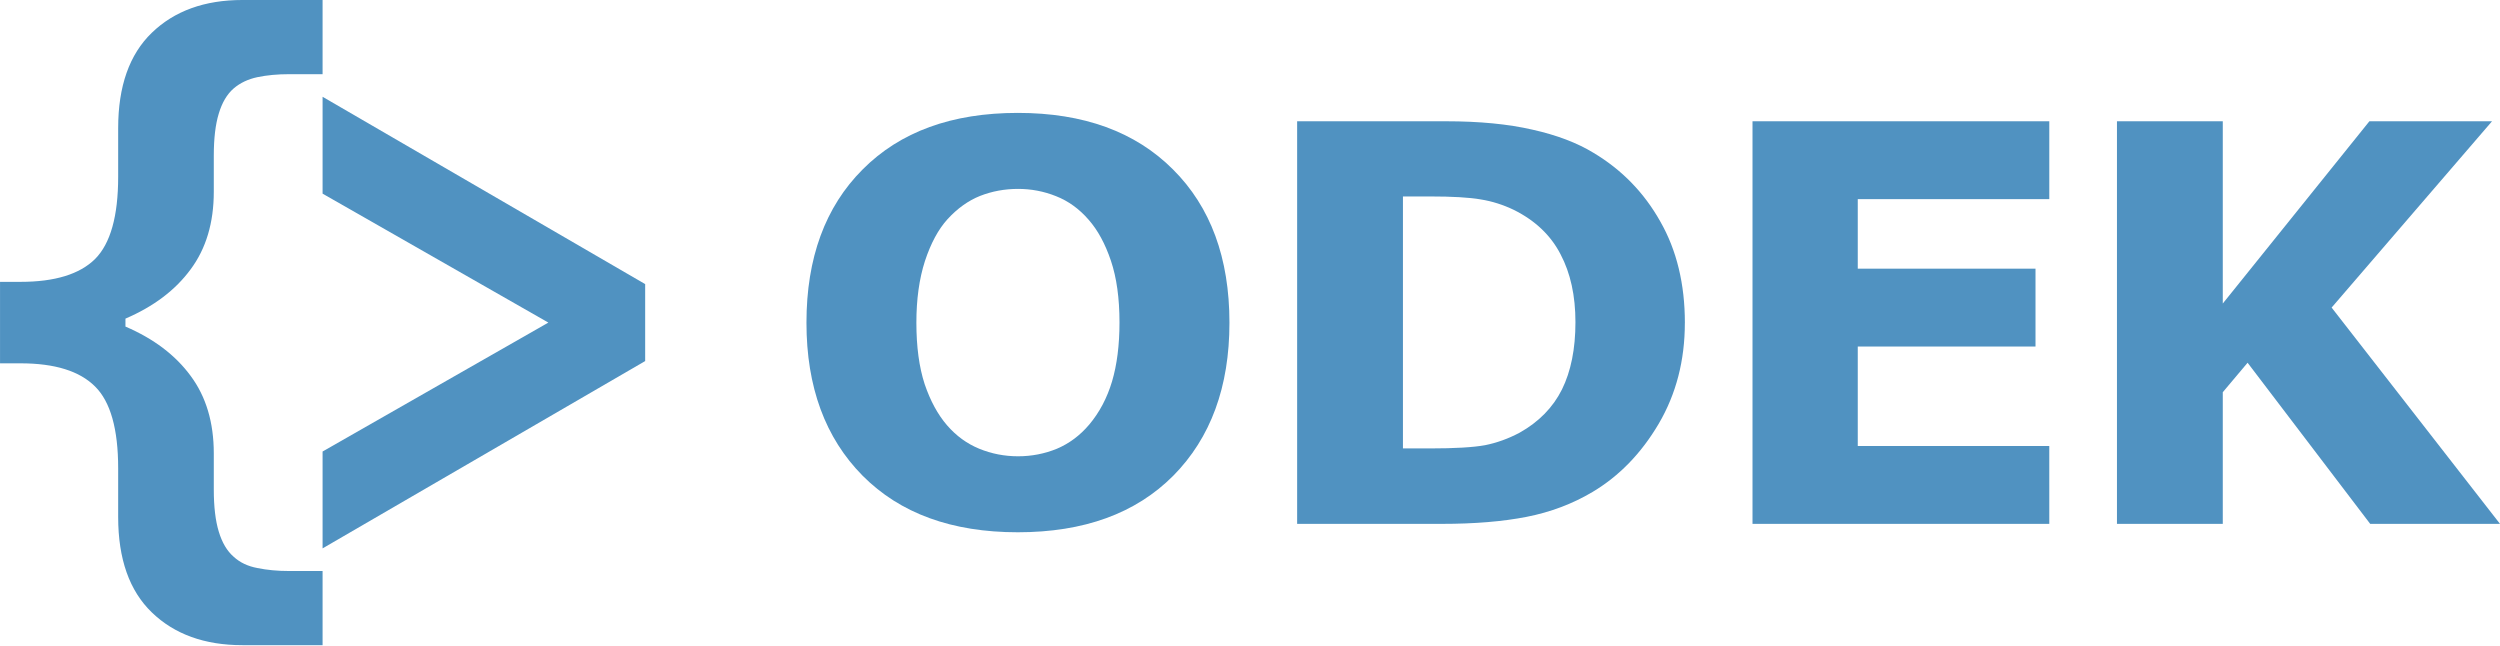
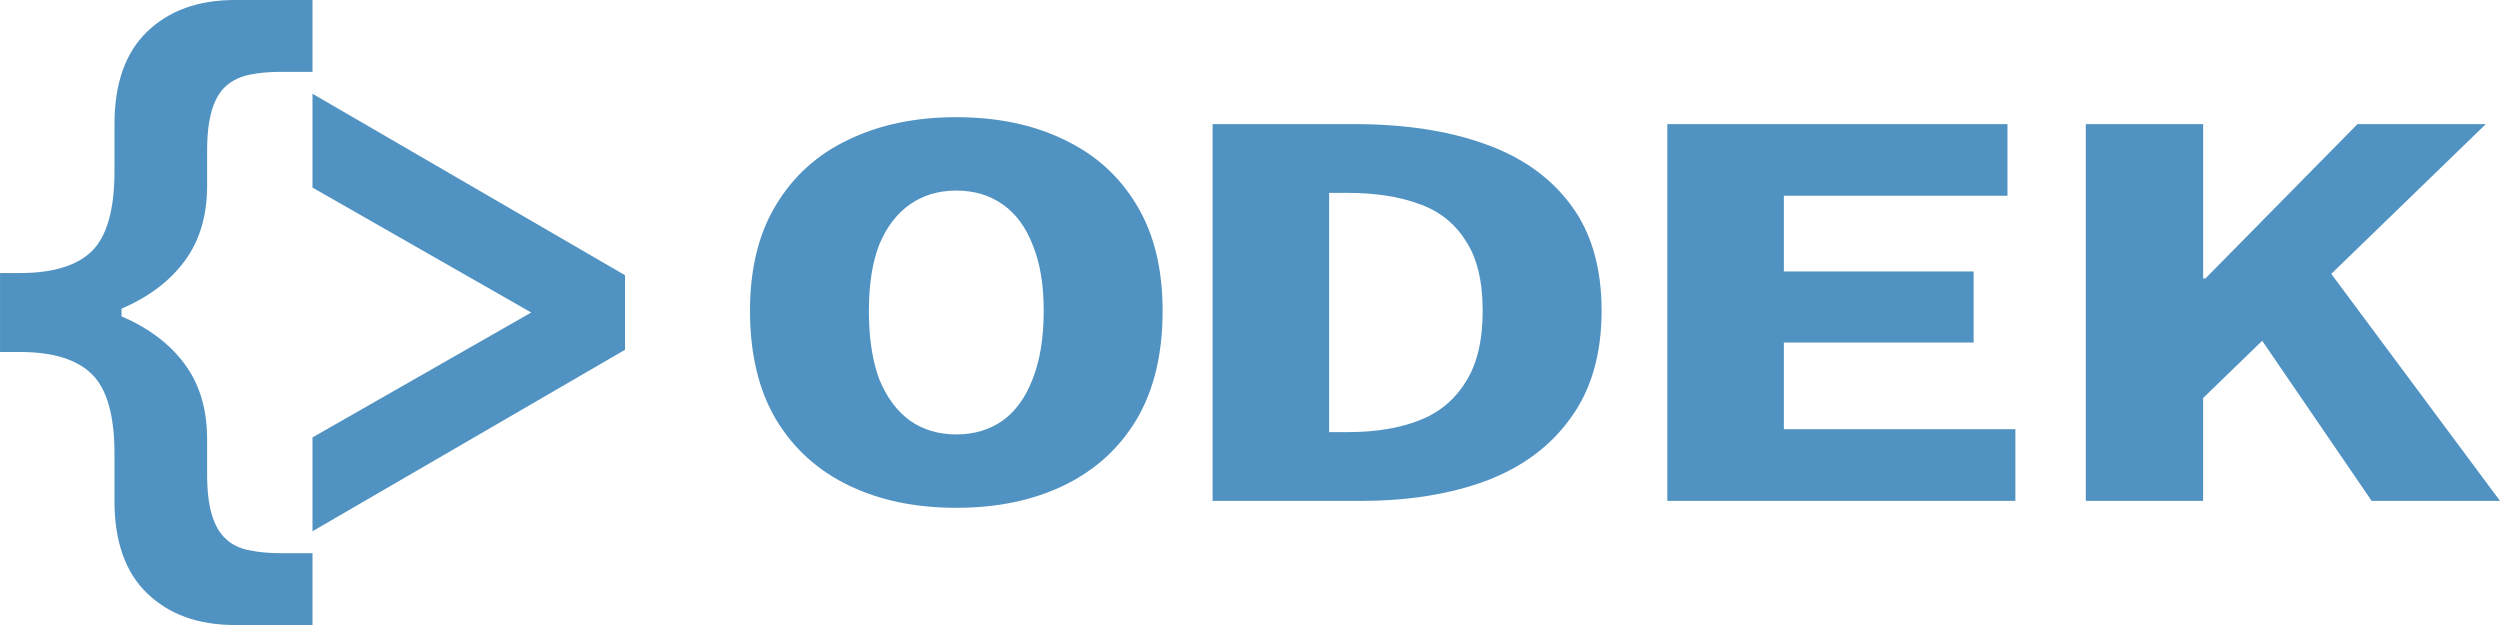
- <svg xmlns="http://www.w3.org/2000/svg" width="155" height="40" viewBox="0 0 155 40" version="1.1" id="svg5">
+ <svg xmlns="http://www.w3.org/2000/svg" width="200" height="50" viewBox="0 0 200 50" version="1.1" id="svg5">
  <defs id="defs2">
+     <rect x="30.375" y="43" width="40.75" height="23.875" id="rect28159" />
+     <rect x="-8.25" y="63.25" width="133.75" height="69.5" id="rect1890" />
    <rect x="388.738" y="96.055" width="135.23" height="151.427" id="rect16887" />
    <rect x="162.728" y="177.795" width="486.676" height="162.728" id="rect2726" />
    <rect x="209.657" y="155.563" width="242.361" height="65.938" id="rect40086-7" />
  </defs>
  <g id="layer1" transform="translate(-212.7588,-210.225)">
-     <g id="g50984" transform="matrix(1.058333,0,0,1.058333,-14.46888,-24.61095)" style="stroke-width:0.945">
-       <path d="m 233.601,259.688 h -4.694 q -3.324,0 -5.311,-1.921 -1.97,-1.901 -1.97,-5.588 v -2.852 q 0,-3.454 -1.353,-4.792 -1.354,-1.358 -4.369,-1.358 h -1.199 v -4.773 h 1.199 q 3.015,0 4.369,-1.339 1.353,-1.358 1.353,-4.812 v -2.852 q 0,-3.686 1.97,-5.588 1.987,-1.921 5.311,-1.921 h 4.694 v 4.346 h -1.953 q -1.028,0 -1.867,0.175 -0.822,0.175 -1.388,0.66 -0.583,0.504 -0.874,1.475 -0.291,0.951 -0.291,2.464 v 2.115 q 0,2.716 -1.354,4.54 -1.336,1.824 -3.821,2.891 v 0.466 q 2.484,1.067 3.821,2.891 1.354,1.824 1.354,4.54 v 2.115 q 0,1.513 0.291,2.464 0.291,0.97 0.874,1.475 0.548,0.504 1.388,0.66 0.84,0.175 1.867,0.175 h 1.953 z" style="font-weight:bold;font-size:42.667px;line-height:1.25;-inkscape-font-specification:'sans-serif Bold';letter-spacing:-0.05px;word-spacing:0px;white-space:pre;fill:#5092c1;stroke-width:0.945" id="path50298" />
-       <path d="M 252.499,243.044 233.601,254.018 v -5.675 l 13.226,-7.553 -13.226,-7.553 v -5.675 l 18.898,10.974 z" style="font-weight:bold;font-size:42.667px;line-height:1.25;-inkscape-font-specification:'sans-serif Bold';letter-spacing:-0.05px;word-spacing:0px;white-space:pre;fill:#5092c1;stroke-width:0.945" id="path50300" />
+     <g id="g50984" transform="matrix(1.322917,0,0,1.322917,-71.2758,-83.31994)" style="stroke-width:0.756">
+       <path d="m 233.601,259.688 h -4.694 q -3.324,0 -5.311,-1.921 -1.97,-1.901 -1.97,-5.588 v -2.852 q 0,-3.454 -1.353,-4.792 -1.354,-1.358 -4.369,-1.358 h -1.199 v -4.773 h 1.199 q 3.015,0 4.369,-1.339 1.353,-1.358 1.353,-4.812 v -2.852 q 0,-3.686 1.97,-5.588 1.987,-1.921 5.311,-1.921 h 4.694 v 4.346 h -1.953 q -1.028,0 -1.867,0.175 -0.822,0.175 -1.388,0.66 -0.583,0.504 -0.874,1.475 -0.291,0.951 -0.291,2.464 v 2.115 q 0,2.716 -1.354,4.54 -1.336,1.824 -3.821,2.891 v 0.466 q 2.484,1.067 3.821,2.891 1.354,1.824 1.354,4.54 v 2.115 q 0,1.513 0.291,2.464 0.291,0.97 0.874,1.475 0.548,0.504 1.388,0.66 0.84,0.175 1.867,0.175 h 1.953 z" style="font-weight:bold;font-size:42.667px;line-height:1.25;-inkscape-font-specification:'sans-serif Bold';letter-spacing:-0.05px;word-spacing:0px;white-space:pre;fill:#5092c1;stroke-width:0.756" id="path50298" />
+       <path d="M 252.499,243.044 233.601,254.018 v -5.675 l 13.226,-7.553 -13.226,-7.553 v -5.675 l 18.898,10.974 z" style="font-weight:bold;font-size:42.667px;line-height:1.25;-inkscape-font-specification:'sans-serif Bold';letter-spacing:-0.05px;word-spacing:0px;white-space:pre;fill:#5092c1;stroke-width:0.756" id="path50300" />
    </g>
-     <g id="g51060" transform="translate(0.6953064,1.330716)">
-       <path d="m 288.289,228.903 q 0,5.968 -3.485,9.488 -3.485,3.504 -9.636,3.504 -6.134,0 -9.619,-3.504 -3.485,-3.52 -3.485,-9.488 0,-6.018 3.485,-9.505 3.485,-3.504 9.619,-3.504 6.117,0 9.619,3.504 3.502,3.487 3.502,9.505 z m -8.696,6.32 q 0.957,-1.14 1.418,-2.682 0.461,-1.559 0.461,-3.654 0,-2.246 -0.53,-3.822 -0.53,-1.576 -1.384,-2.548 -0.871,-1.006 -2.016,-1.458 -1.128,-0.453 -2.358,-0.453 -1.247,0 -2.358,0.436 -1.093,0.436 -2.016,1.442 -0.854,0.939 -1.401,2.598 -0.53,1.643 -0.53,3.822 0,2.23 0.513,3.805 0.53,1.559 1.384,2.548 0.854,0.989 1.999,1.458 1.145,0.469 2.409,0.469 1.264,0 2.409,-0.469 1.145,-0.486 1.999,-1.492 z" style="font-weight:bold;font-size:42.667px;line-height:1.25;-inkscape-font-specification:'sans-serif Bold';letter-spacing:-0.05px;word-spacing:0px;white-space:pre;fill:#5092c1;stroke-width:1" id="path50302" />
-       <path d="m 316.524,228.919 q 0,3.487 -1.623,6.253 -1.623,2.749 -4.1,4.224 -1.862,1.106 -4.083,1.542 -2.221,0.436 -5.262,0.436 h -8.97 v -24.961 h 9.226 q 3.11,0 5.365,0.52 2.255,0.503 3.793,1.442 2.631,1.576 4.135,4.258 1.521,2.665 1.521,6.286 z m -6.783,-0.05 q 0,-2.464 -0.923,-4.208 -0.906,-1.76 -2.887,-2.749 -1.008,-0.486 -2.067,-0.654 -1.042,-0.184 -3.161,-0.184 h -1.657 v 15.623 h 1.657 q 2.341,0 3.434,-0.201 1.093,-0.218 2.136,-0.771 1.794,-1.006 2.631,-2.682 0.837,-1.693 0.837,-4.174 z" style="font-weight:bold;font-size:42.667px;line-height:1.25;-inkscape-font-specification:'sans-serif Bold';letter-spacing:-0.05px;word-spacing:0px;white-space:pre;fill:#5092c1;stroke-width:1" id="path50304" />
-       <path d="m 339.12,241.375 h -18.401 v -24.961 h 18.401 v 4.828 H 327.245 V 225.55 h 11.02 v 4.828 h -11.02 v 6.169 h 11.874 z" style="font-weight:bold;font-size:42.667px;line-height:1.25;-inkscape-font-specification:'sans-serif Bold';letter-spacing:-0.05px;word-spacing:0px;white-space:pre;fill:#5092c1;stroke-width:1" id="path50306" />
-       <path d="m 367.064,241.375 h -8.047 l -7.603,-9.991 -1.538,1.827 v 8.164 h -6.561 v -24.961 h 6.561 v 11.299 l 9.089,-11.299 h 7.603 l -9.944,11.55 z" style="font-weight:bold;font-size:42.667px;line-height:1.25;-inkscape-font-specification:'sans-serif Bold';letter-spacing:-0.05px;word-spacing:0px;white-space:pre;fill:#5092c1;stroke-width:1" id="path50308" />
+     <g id="g32079" transform="matrix(1.201488,0,0,1.201923,-41.4127,-41.48785)" style="stroke-width:0.832">
+       <path d="m 275.222,243.225 q -4.09,0 -7.183,-1.5 -3.093,-1.5 -4.824,-4.385 -1.73,-2.923 -1.73,-7.231 0,-4.192 1.73,-7.038 1.73,-2.885 4.824,-4.346 3.093,-1.5 7.183,-1.5 4.09,0 7.183,1.5 3.093,1.462 4.824,4.346 1.73,2.846 1.73,7.038 0,4.308 -1.73,7.231 -1.73,2.885 -4.824,4.385 -3.093,1.5 -7.183,1.5 z m 0,-4.885 q 1.783,0 3.093,-0.923 1.311,-0.962 1.992,-2.769 0.734,-1.846 0.734,-4.538 0,-2.615 -0.734,-4.385 -0.682,-1.769 -1.992,-2.692 -1.311,-0.923 -3.093,-0.923 -1.783,0 -3.093,0.923 -1.311,0.923 -2.045,2.692 -0.682,1.769 -0.682,4.385 0,2.692 0.682,4.538 0.734,1.808 2.045,2.769 1.311,0.923 3.093,0.923 z" style="font-weight:bold;font-size:20px;line-height:1.25;font-family:'Source Code Pro';-inkscape-font-specification:'Source Code Pro Bold';letter-spacing:-0.891px;word-spacing:0px;white-space:pre;fill:#5092c1;stroke-width:0.832" id="path21354" />
+       <path d="m 292.287,242.763 v -25.077 h 9.438 q 4.981,0 8.651,1.308 3.723,1.308 5.767,4.077 2.045,2.731 2.045,7.038 0,4.308 -2.045,7.115 -1.992,2.808 -5.61,4.192 -3.618,1.346 -8.337,1.346 z m 7.76,-4.577 h 1.258 q 2.726,0 4.719,-0.769 1.992,-0.769 3.093,-2.538 1.153,-1.769 1.153,-4.769 0,-3 -1.153,-4.692 -1.101,-1.731 -3.093,-2.423 -1.992,-0.731 -4.719,-0.731 h -1.258 z" style="font-weight:bold;font-size:20px;line-height:1.25;font-family:'Source Code Pro';-inkscape-font-specification:'Source Code Pro Bold';letter-spacing:-0.891px;word-spacing:0px;white-space:pre;fill:#5092c1;stroke-width:0.832" id="path21356" />
+       <path d="m 322.564,242.763 v -25.077 h 22.65 v 4.769 h -14.89 v 5.038 h 12.636 v 4.731 h -12.636 v 5.769 h 15.415 v 4.769 z" style="font-weight:bold;font-size:20px;line-height:1.25;font-family:'Source Code Pro';-inkscape-font-specification:'Source Code Pro Bold';letter-spacing:-0.891px;word-spacing:0px;white-space:pre;fill:#5092c1;stroke-width:0.832" id="path21358" />
+       <path d="m 350.429,242.763 v -25.077 h 7.812 v 10.269 h 0.157 l 10.119,-10.269 h 8.546 l -18.823,18.231 v 6.846 z m 19.032,0 -7.97,-11.654 4.562,-4.423 11.954,16.077 z" style="font-weight:bold;font-size:20px;line-height:1.25;font-family:'Source Code Pro';-inkscape-font-specification:'Source Code Pro Bold';letter-spacing:-0.891px;word-spacing:0px;white-space:pre;fill:#5092c1;stroke-width:0.832" id="path21360" />
    </g>
  </g>
</svg>
